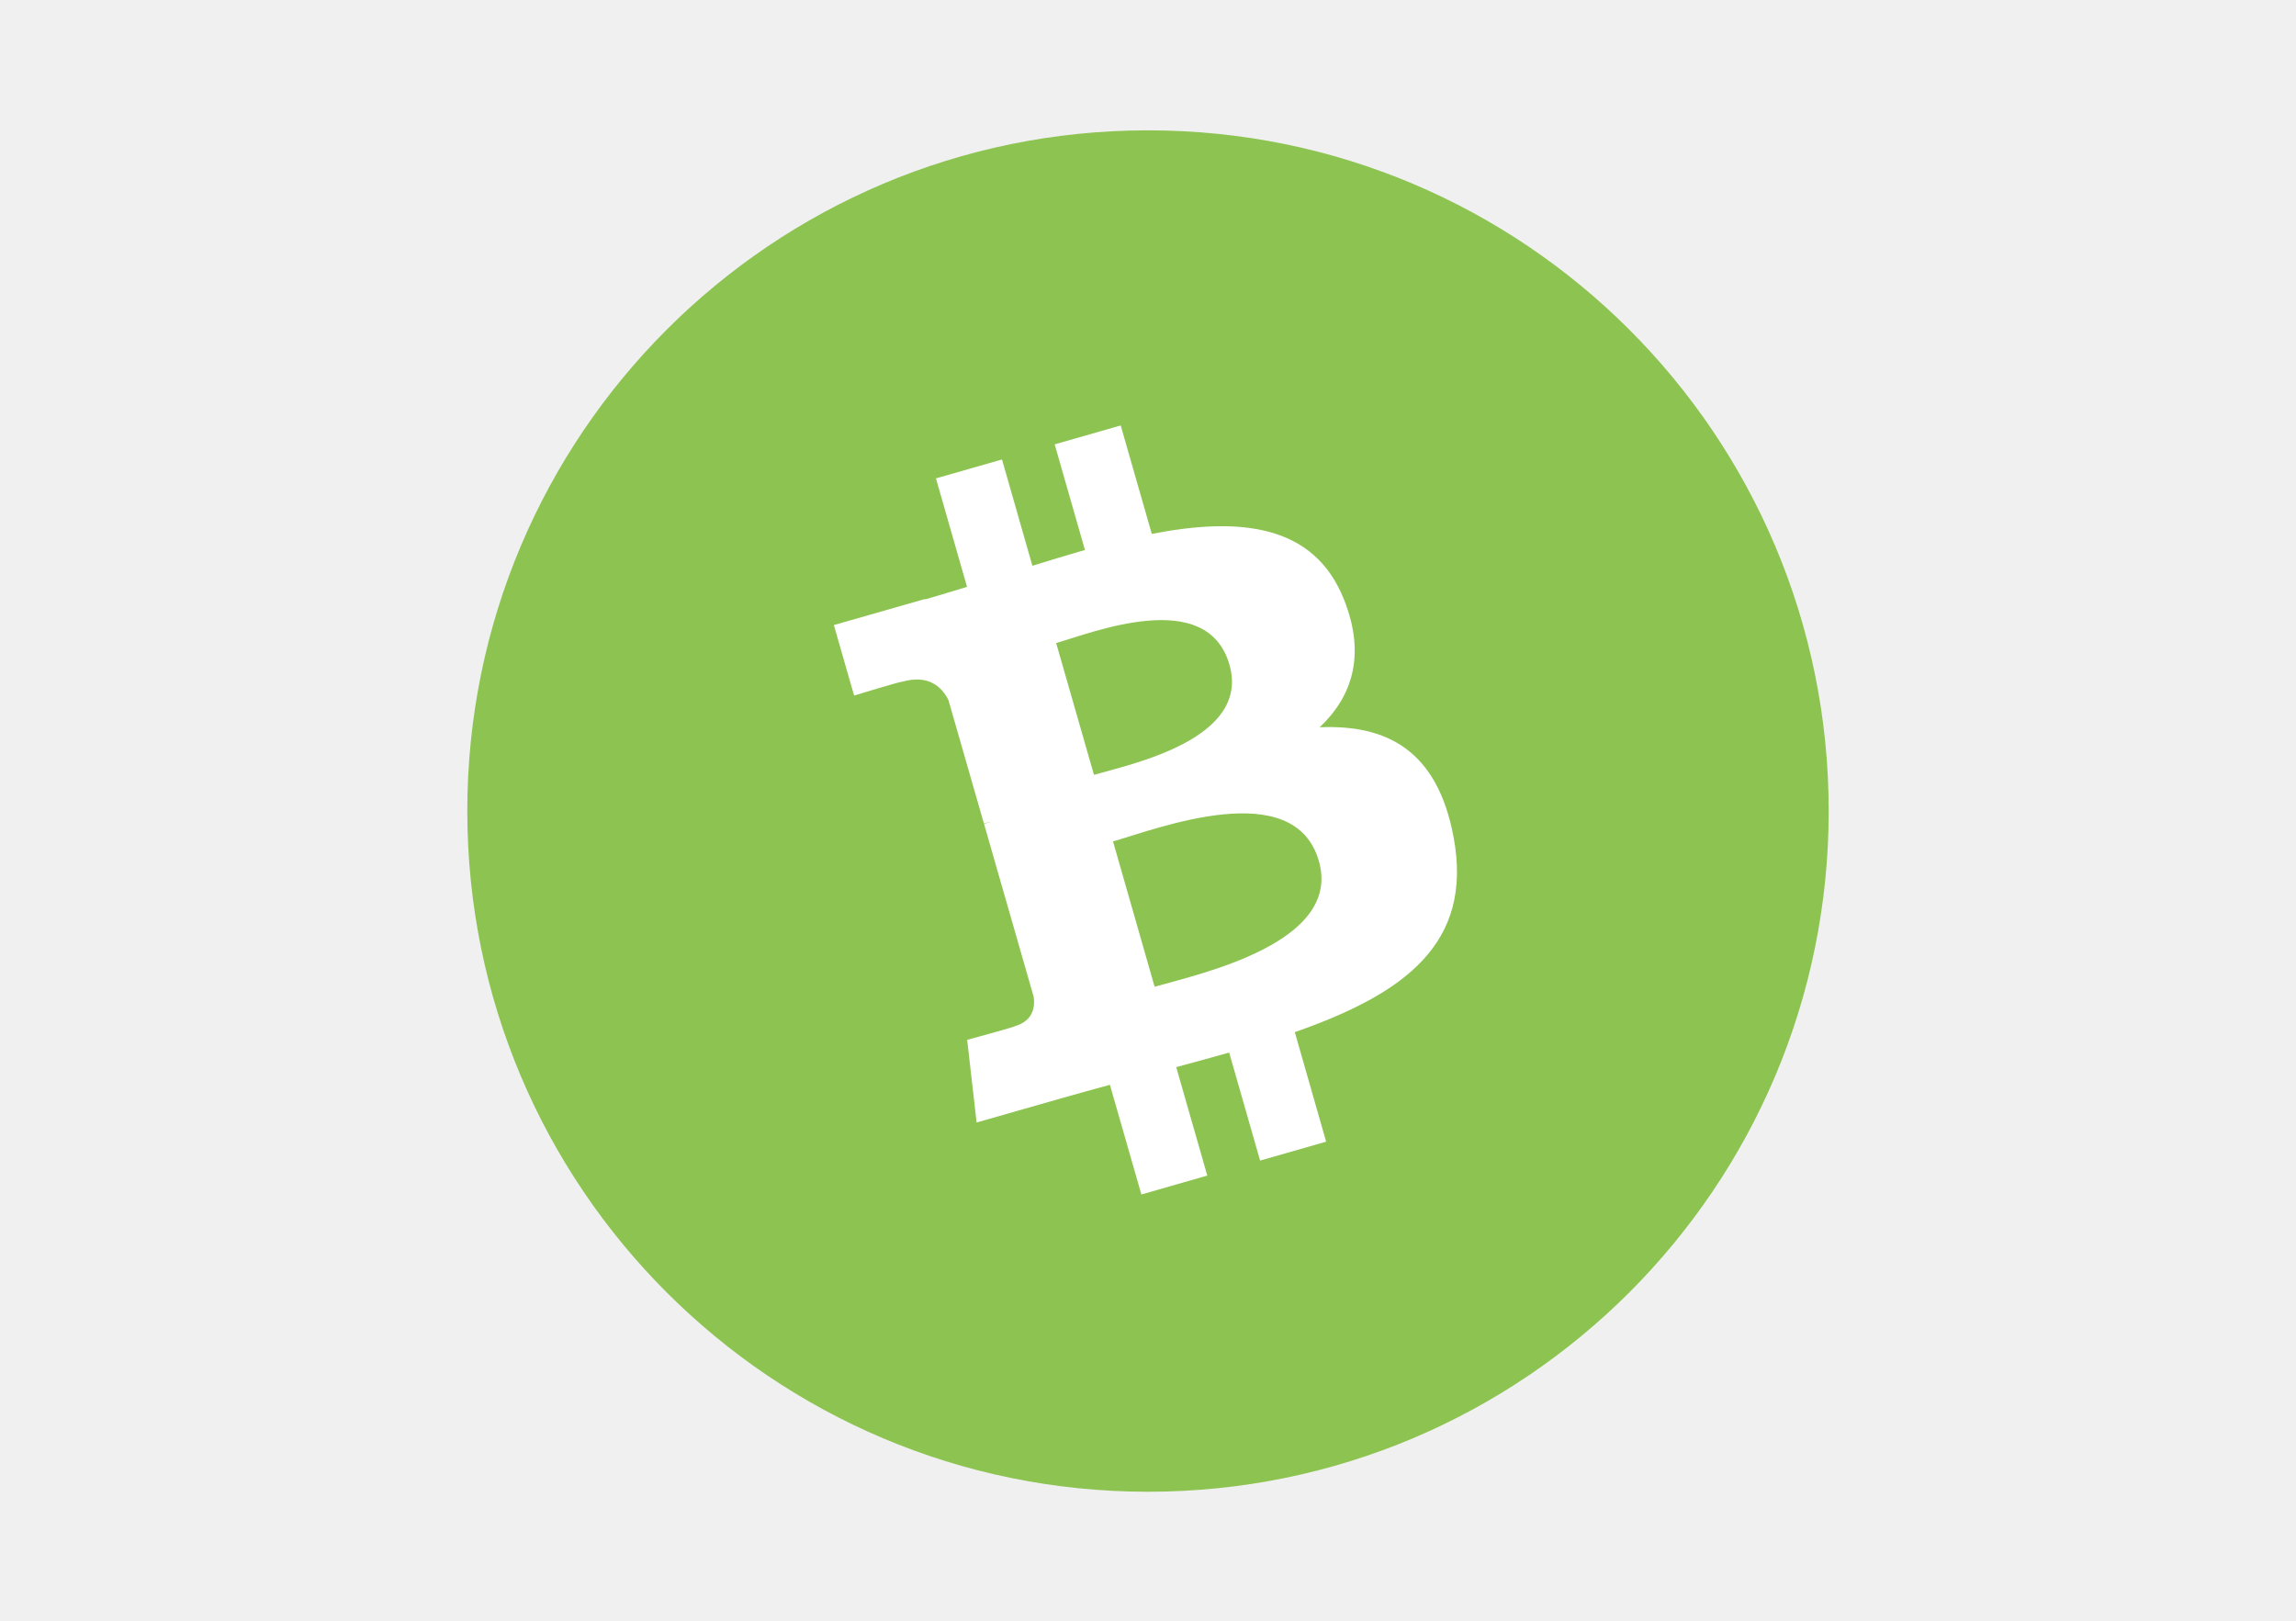
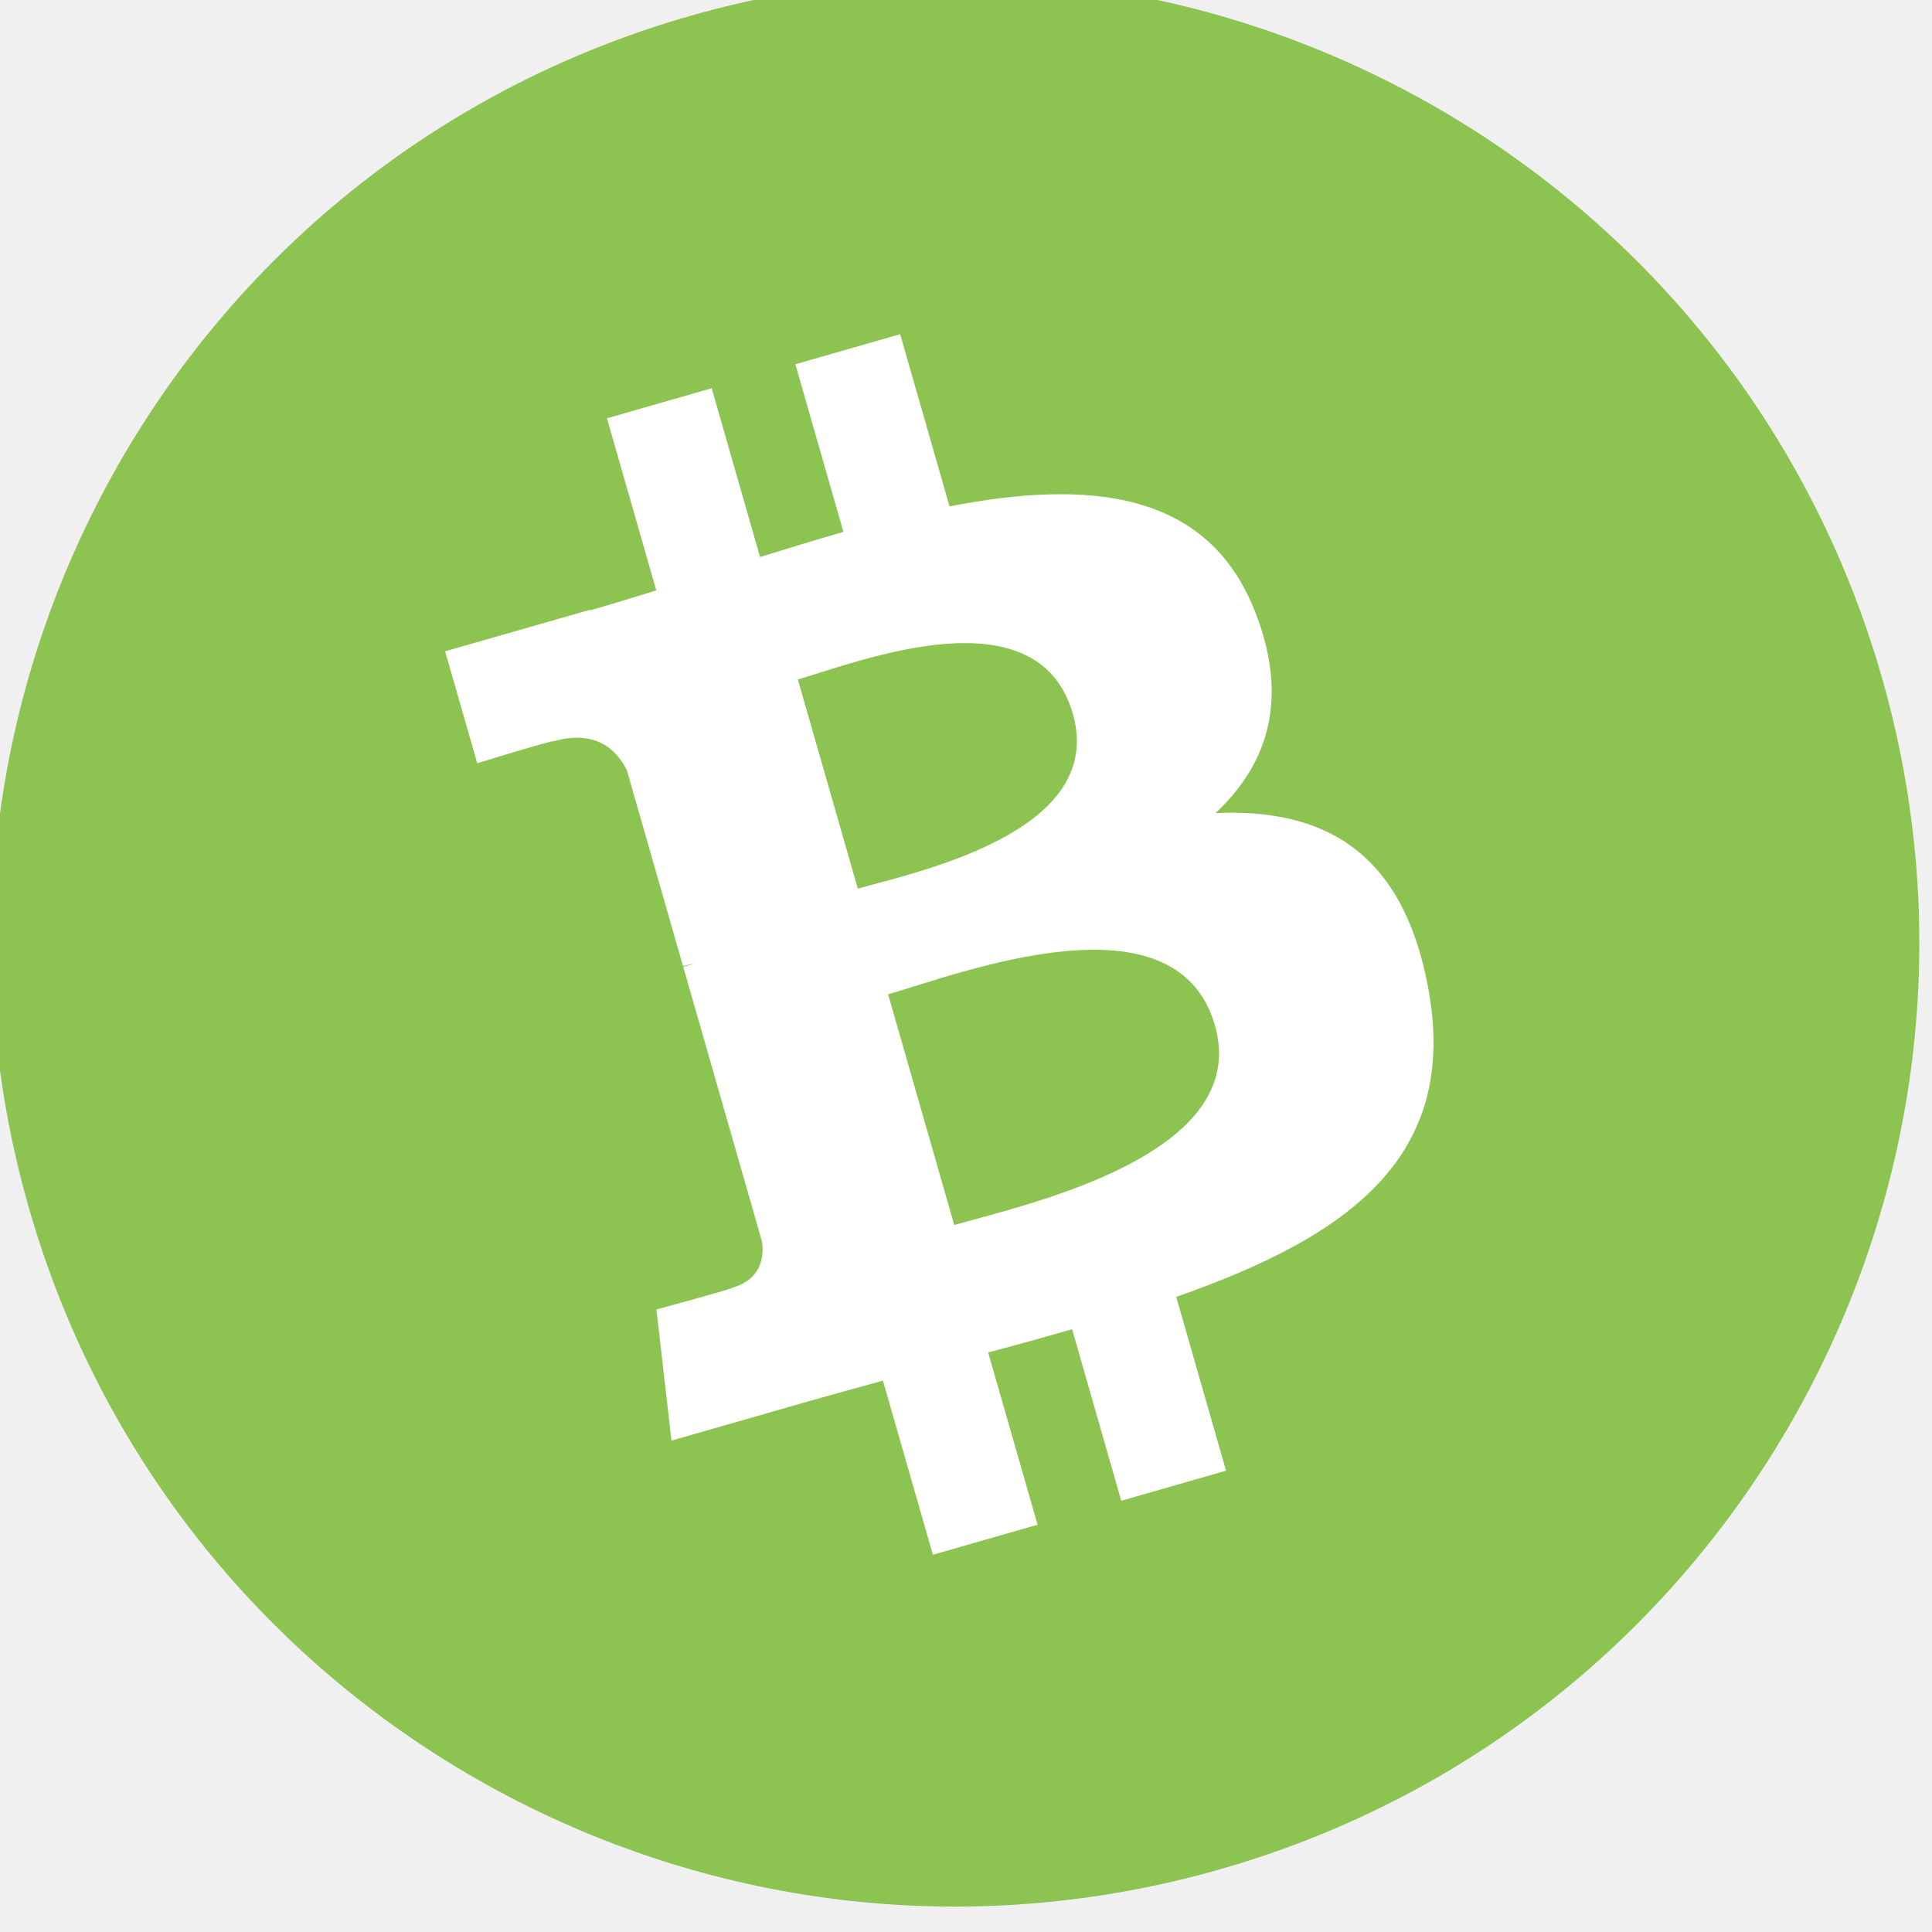
- <svg xmlns="http://www.w3.org/2000/svg" version="1.0" id="katman_1" x="0px" y="0px" viewBox="0 0 1700 1200" style="enable-background:new 0 0 1700 1200;" xml:space="preserve">
-   <style type="text/css">
- 	.st0{fill:#8DC351;}
- 	.st1{fill:#FFFFFF;}
- </style>
-   <path class="st0" d="M850,1104.5c278.4,0,504-225.6,504-504c0-278.4-225.6-504-504-504c-278.4,0-504,225.6-504,504  C346,878.9,571.6,1104.5,850,1104.5z" />
-   <path class="st1" d="M995.2,444.1c-22.2-56.3-77.7-61.4-142.4-48.8l-23-80.3l-48.9,14l22.4,78.2c-12.9,3.7-25.9,7.7-38.9,11.7  l-22.5-78.7l-48.9,14l23,80.3c-10.5,3.2-20.9,6.4-31,9.3l-0.1-0.3l-67.5,19.3l15,52.2c0,0,35.9-11,35.5-10.2  c19.8-5.7,29.5,4,34.3,13.4l26.3,91.5c1.4-0.4,3.1-0.8,5.3-1.2l-5.2,1.5l36.8,128.2c0.9,6.5,0.1,17.5-13.8,21.5  c0.8,0.4-35.5,10.2-35.5,10.2l7,61.2l63.7-18.2c11.8-3.4,23.5-6.5,35-9.7l23.3,81.2l48.8-14l-23-80.3c13.5-3.6,26.5-7.2,39.2-10.8  l22.9,80l48.9-14l-23.2-81.1c80.9-28.3,132.5-65.5,117.5-144.7c-12-63.8-49.2-83.2-99.1-81C1001,515.9,1011.5,485.3,995.2,444.1z   M976.5,637.5c17.5,60.7-88.5,83.6-121.6,93.1L824.1,623C857.2,613.5,958.4,574.2,976.5,637.5z M910.3,492.1  c15.8,55.2-72.7,73.6-100.3,81.6l-28-97.6C809.5,468.2,893.7,434.5,910.3,492.1z" />
+ <svg xmlns="http://www.w3.org/2000/svg" xml:space="preserve" width="100%" height="100%" version="1.1" shape-rendering="geometricPrecision" text-rendering="geometricPrecision" image-rendering="optimizeQuality" fill-rule="nonzero" clip-rule="nonzero" viewBox="0 0 4100 4100">
+   <g transform="rotate(-30) translate(-1290, 700)" id="Layer_x0020_1">
+     <g id="_1421344023328">
+       <path fill="#8DC351" fill-rule="nonzero" d="M4030.06 2540.77c-273.24,1096.01 -1383.32,1763.02 -2479.46,1489.71 -1095.68,-273.24 -1762.69,-1383.39 -1489.33,-2479.31 273.12,-1096.13 1383.2,-1763.19 2479,-1489.95 1096.06,273.24 1763.03,1383.51 1489.76,2479.57l0.02 -0.02z" />
+       <path fill="white" fill-rule="nonzero" d="M2947.77 1754.38c40.72,-272.26 -166.56,-418.61 -450,-516.24l91.95 -368.8 -224.5 -55.94 -89.51 359.09c-59.02,-14.72 -119.63,-28.59 -179.87,-42.34l90.16 -361.46 -224.36 -55.94 -92 368.68c-48.84,-11.12 -96.81,-22.11 -143.35,-33.69l0.26 -1.16 -309.59 -77.31 -59.72 239.78c0,0 166.56,38.18 163.05,40.53 90.91,22.69 107.35,82.87 104.62,130.57l-104.74 420.15c6.26,1.59 14.38,3.89 23.34,7.49 -7.49,-1.86 -15.46,-3.89 -23.73,-5.87l-146.81 588.57c-11.11,27.62 -39.31,69.07 -102.87,53.33 2.25,3.26 -163.17,-40.72 -163.17,-40.72l-111.46 256.98 292.15 72.83c54.35,13.63 107.61,27.89 160.06,41.3l-92.9 373.03 224.24 55.94 92 -369.07c61.26,16.63 120.71,31.97 178.91,46.43l-91.69 367.33 224.51 55.94 92.89 -372.33c382.82,72.45 670.67,43.24 791.83,-303.02 97.63,-278.78 -4.86,-439.58 -206.26,-544.44 146.69,-33.83 257.18,-130.31 286.64,-329.61l-0.07 -0.05zm-512.93 719.26c-69.38,278.78 -538.76,128.08 -690.94,90.29l123.28 -494.2c152.17,37.99 640.17,113.17 567.67,403.91zm69.43 -723.3c-63.29,253.58 -453.96,124.75 -580.69,93.16l111.77 -448.21c126.73,31.59 534.85,90.55 468.94,355.05l-0.02 0z" />
+     </g>
+   </g>
</svg>
